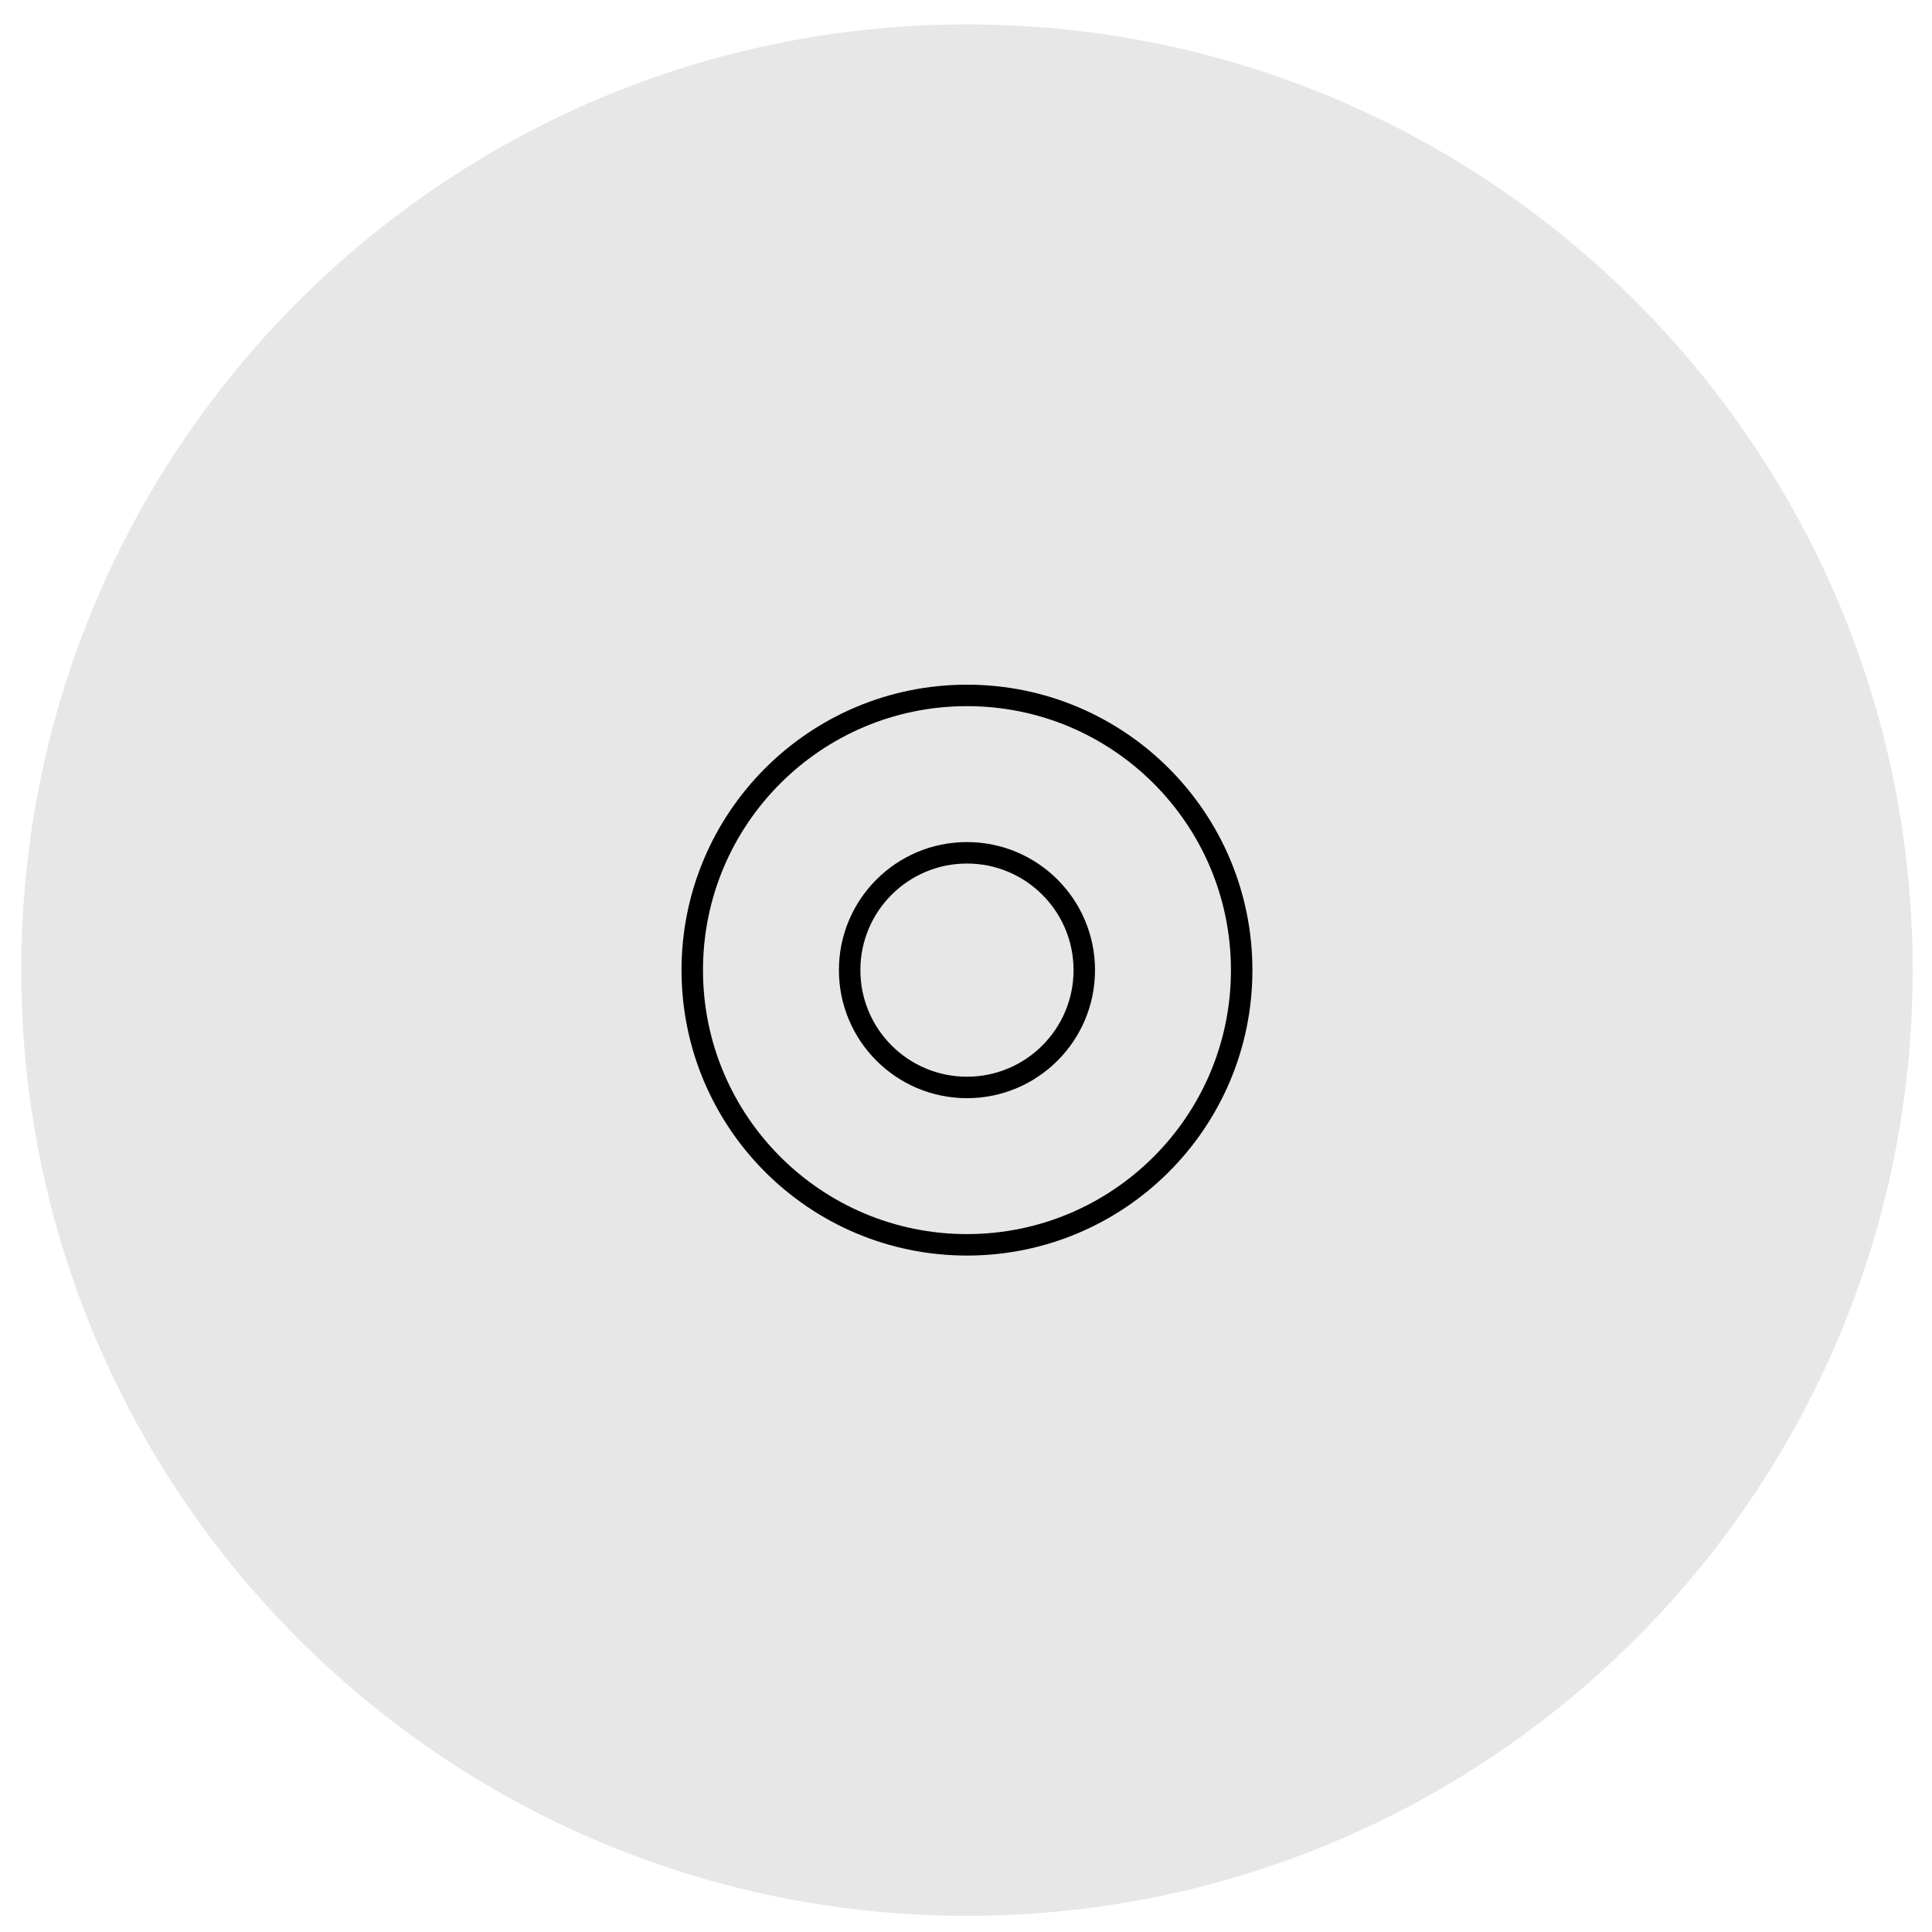
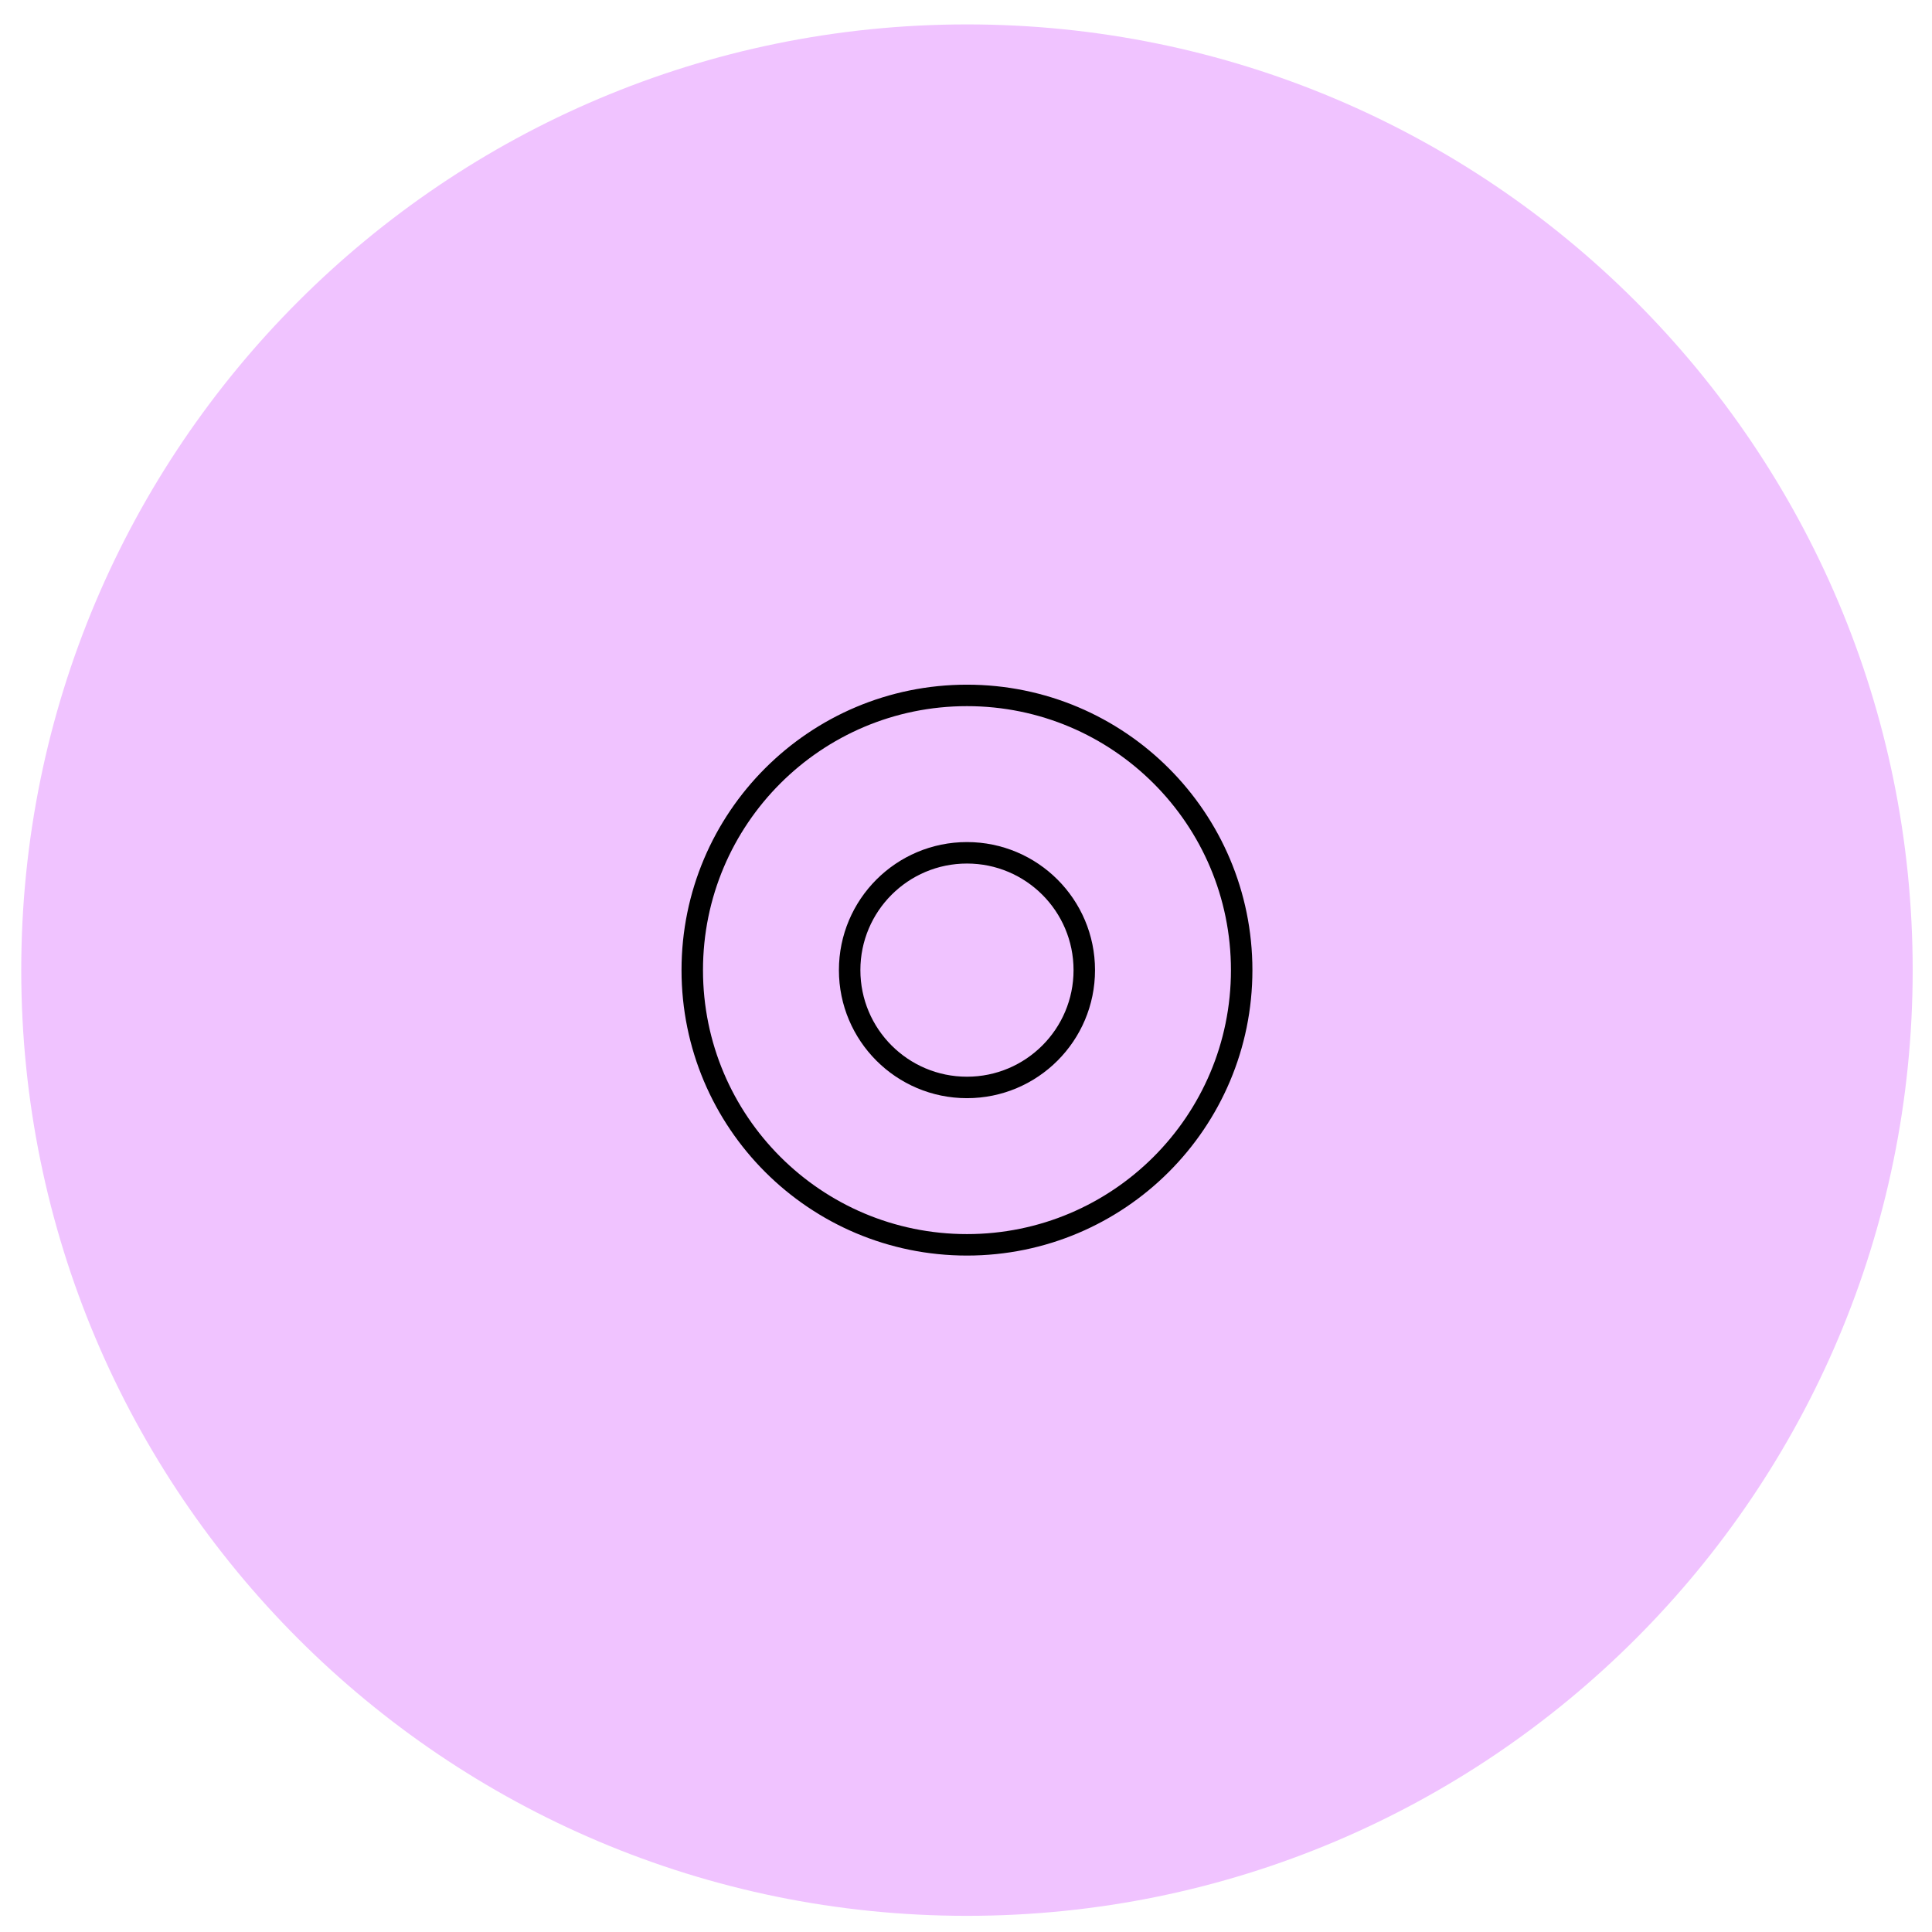
<svg xmlns="http://www.w3.org/2000/svg" width="90" height="90" viewBox="0 0 90 90" fill="none">
-   <circle cx="45.045" cy="45.192" r="44.055" fill="#E7E7E7" stroke="" />
+   <circle cx="45.045" cy="45.192" r="44.055" fill="#F0C3FF" stroke="" />
  <circle cx="45.045" cy="45.192" r="12.797" fill="" stroke="black" />
-   <circle cx="45.045" cy="45.192" r="5.465" fill="#E7E7E7" stroke="black" />
+   <circle cx="45.045" cy="45.192" r="5.465" fill="#F0C3FF" stroke="black" />
</svg>
